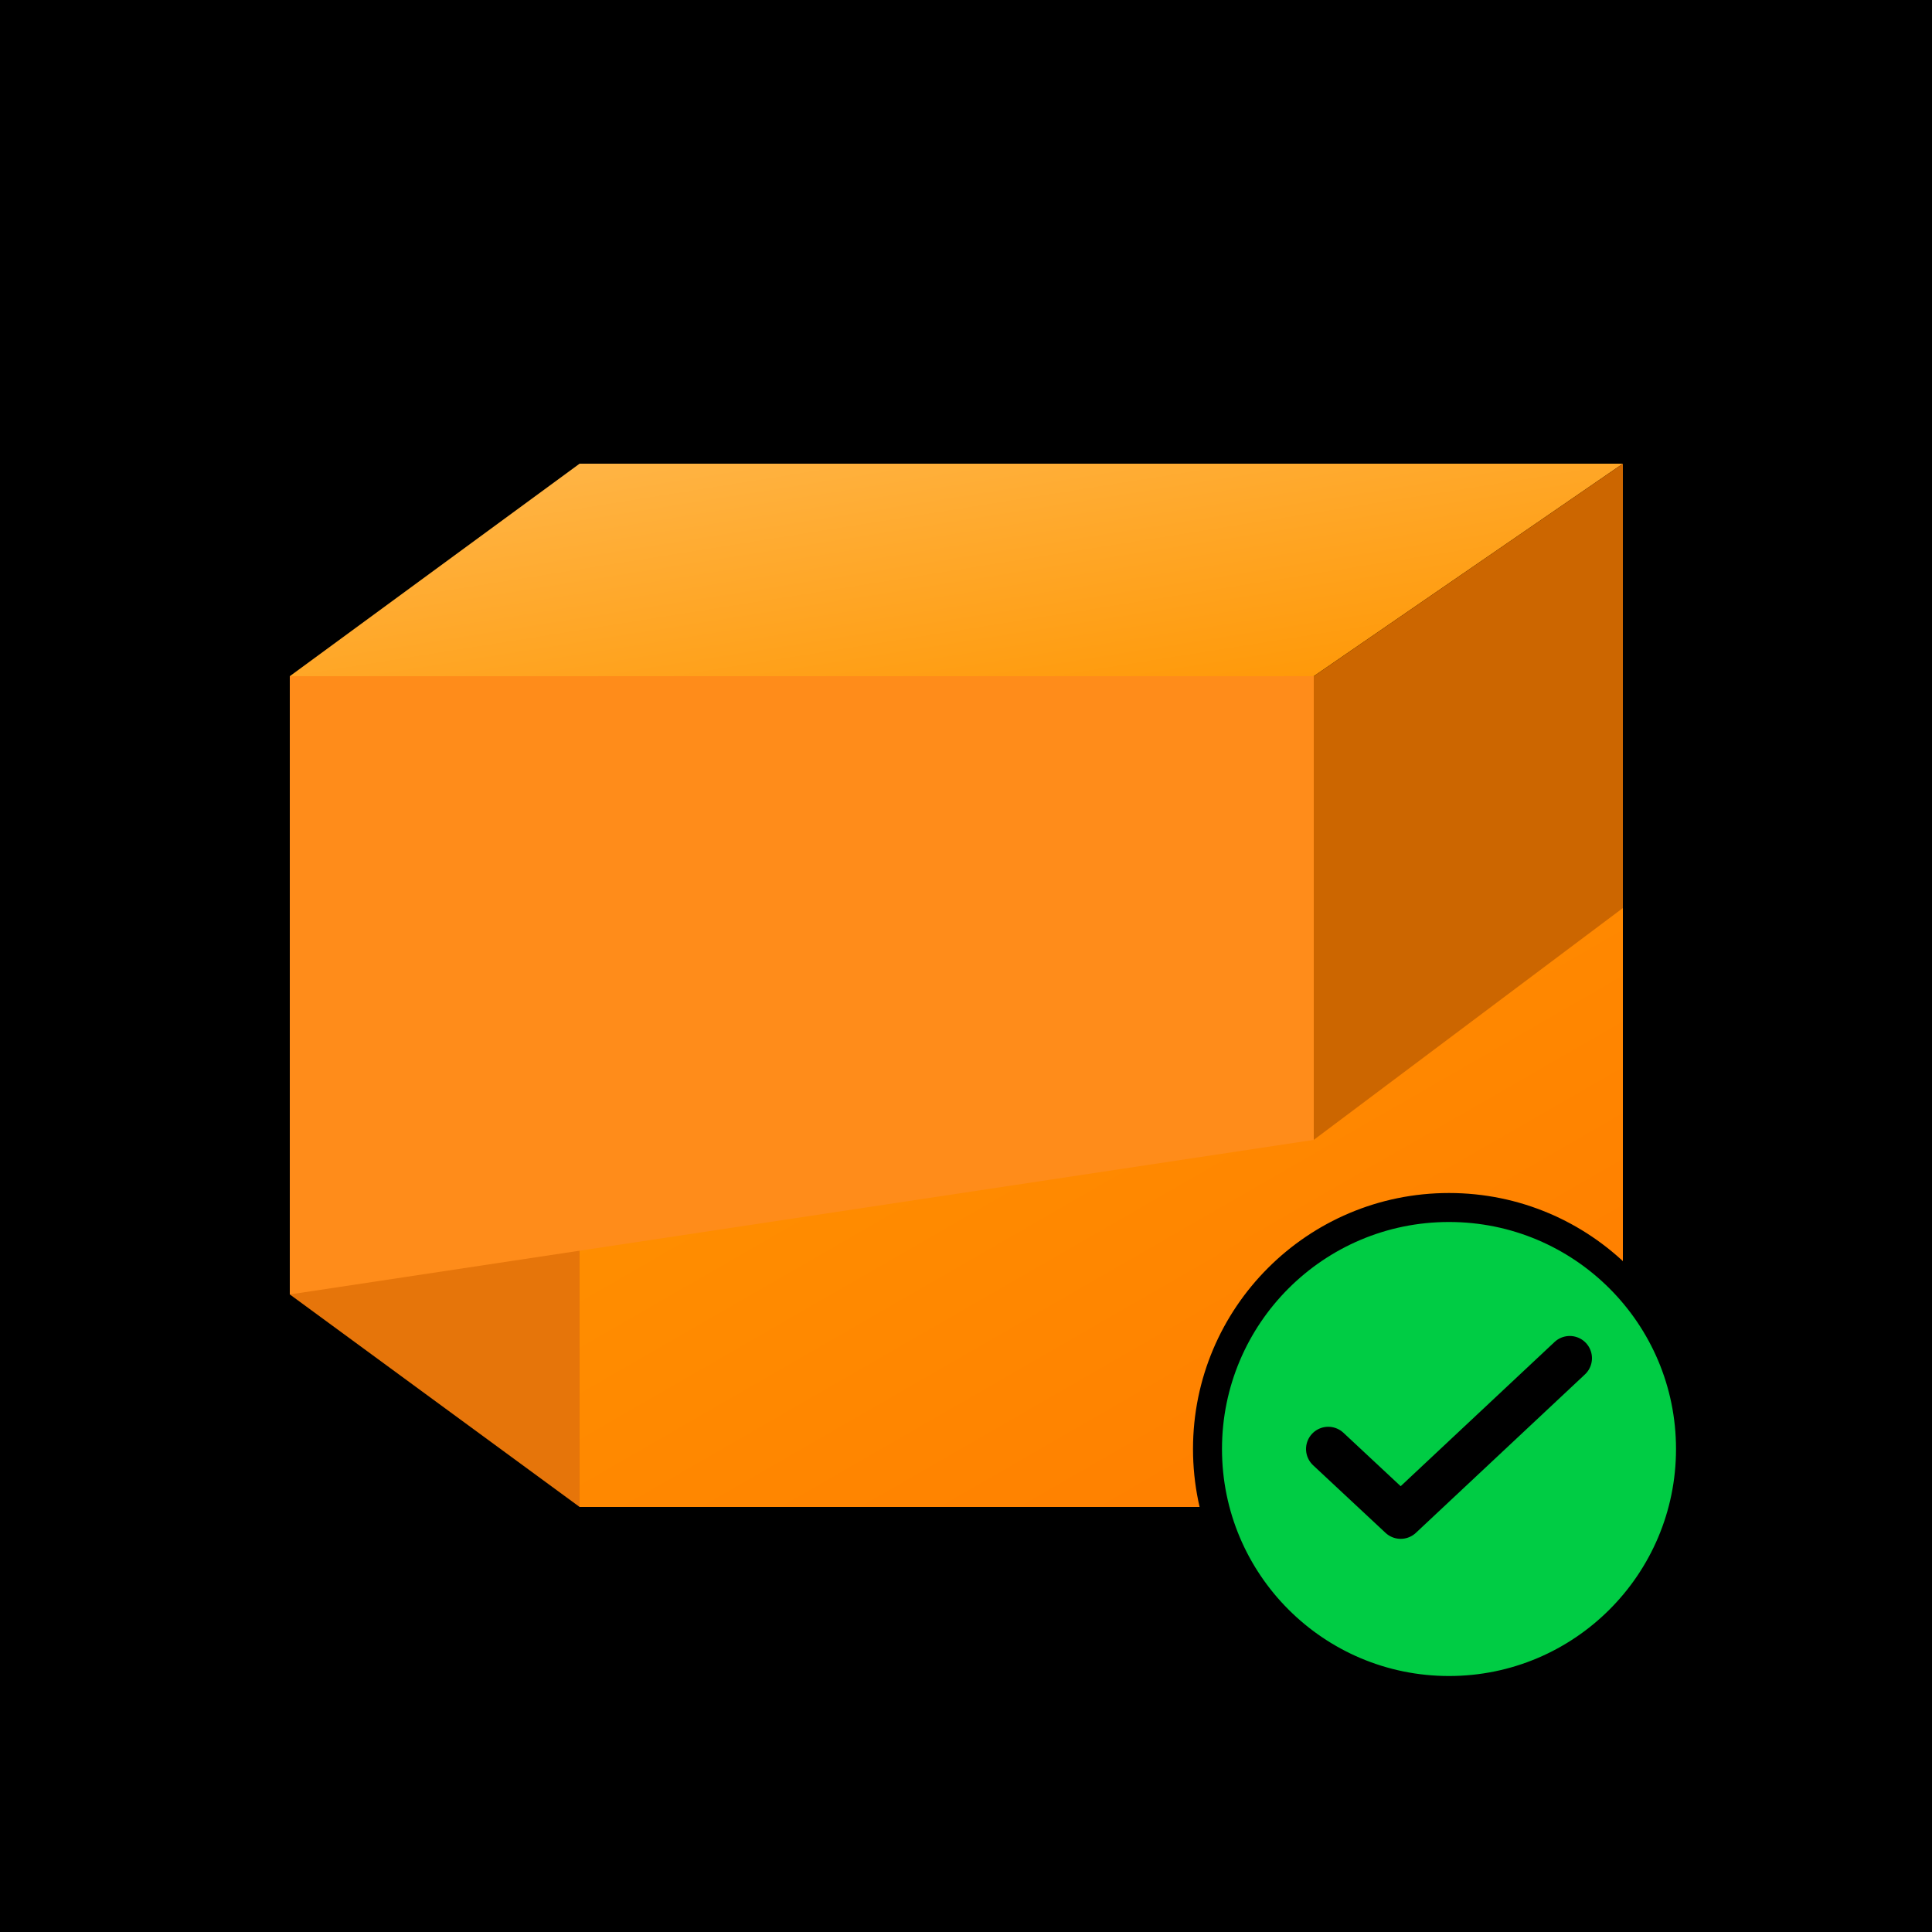
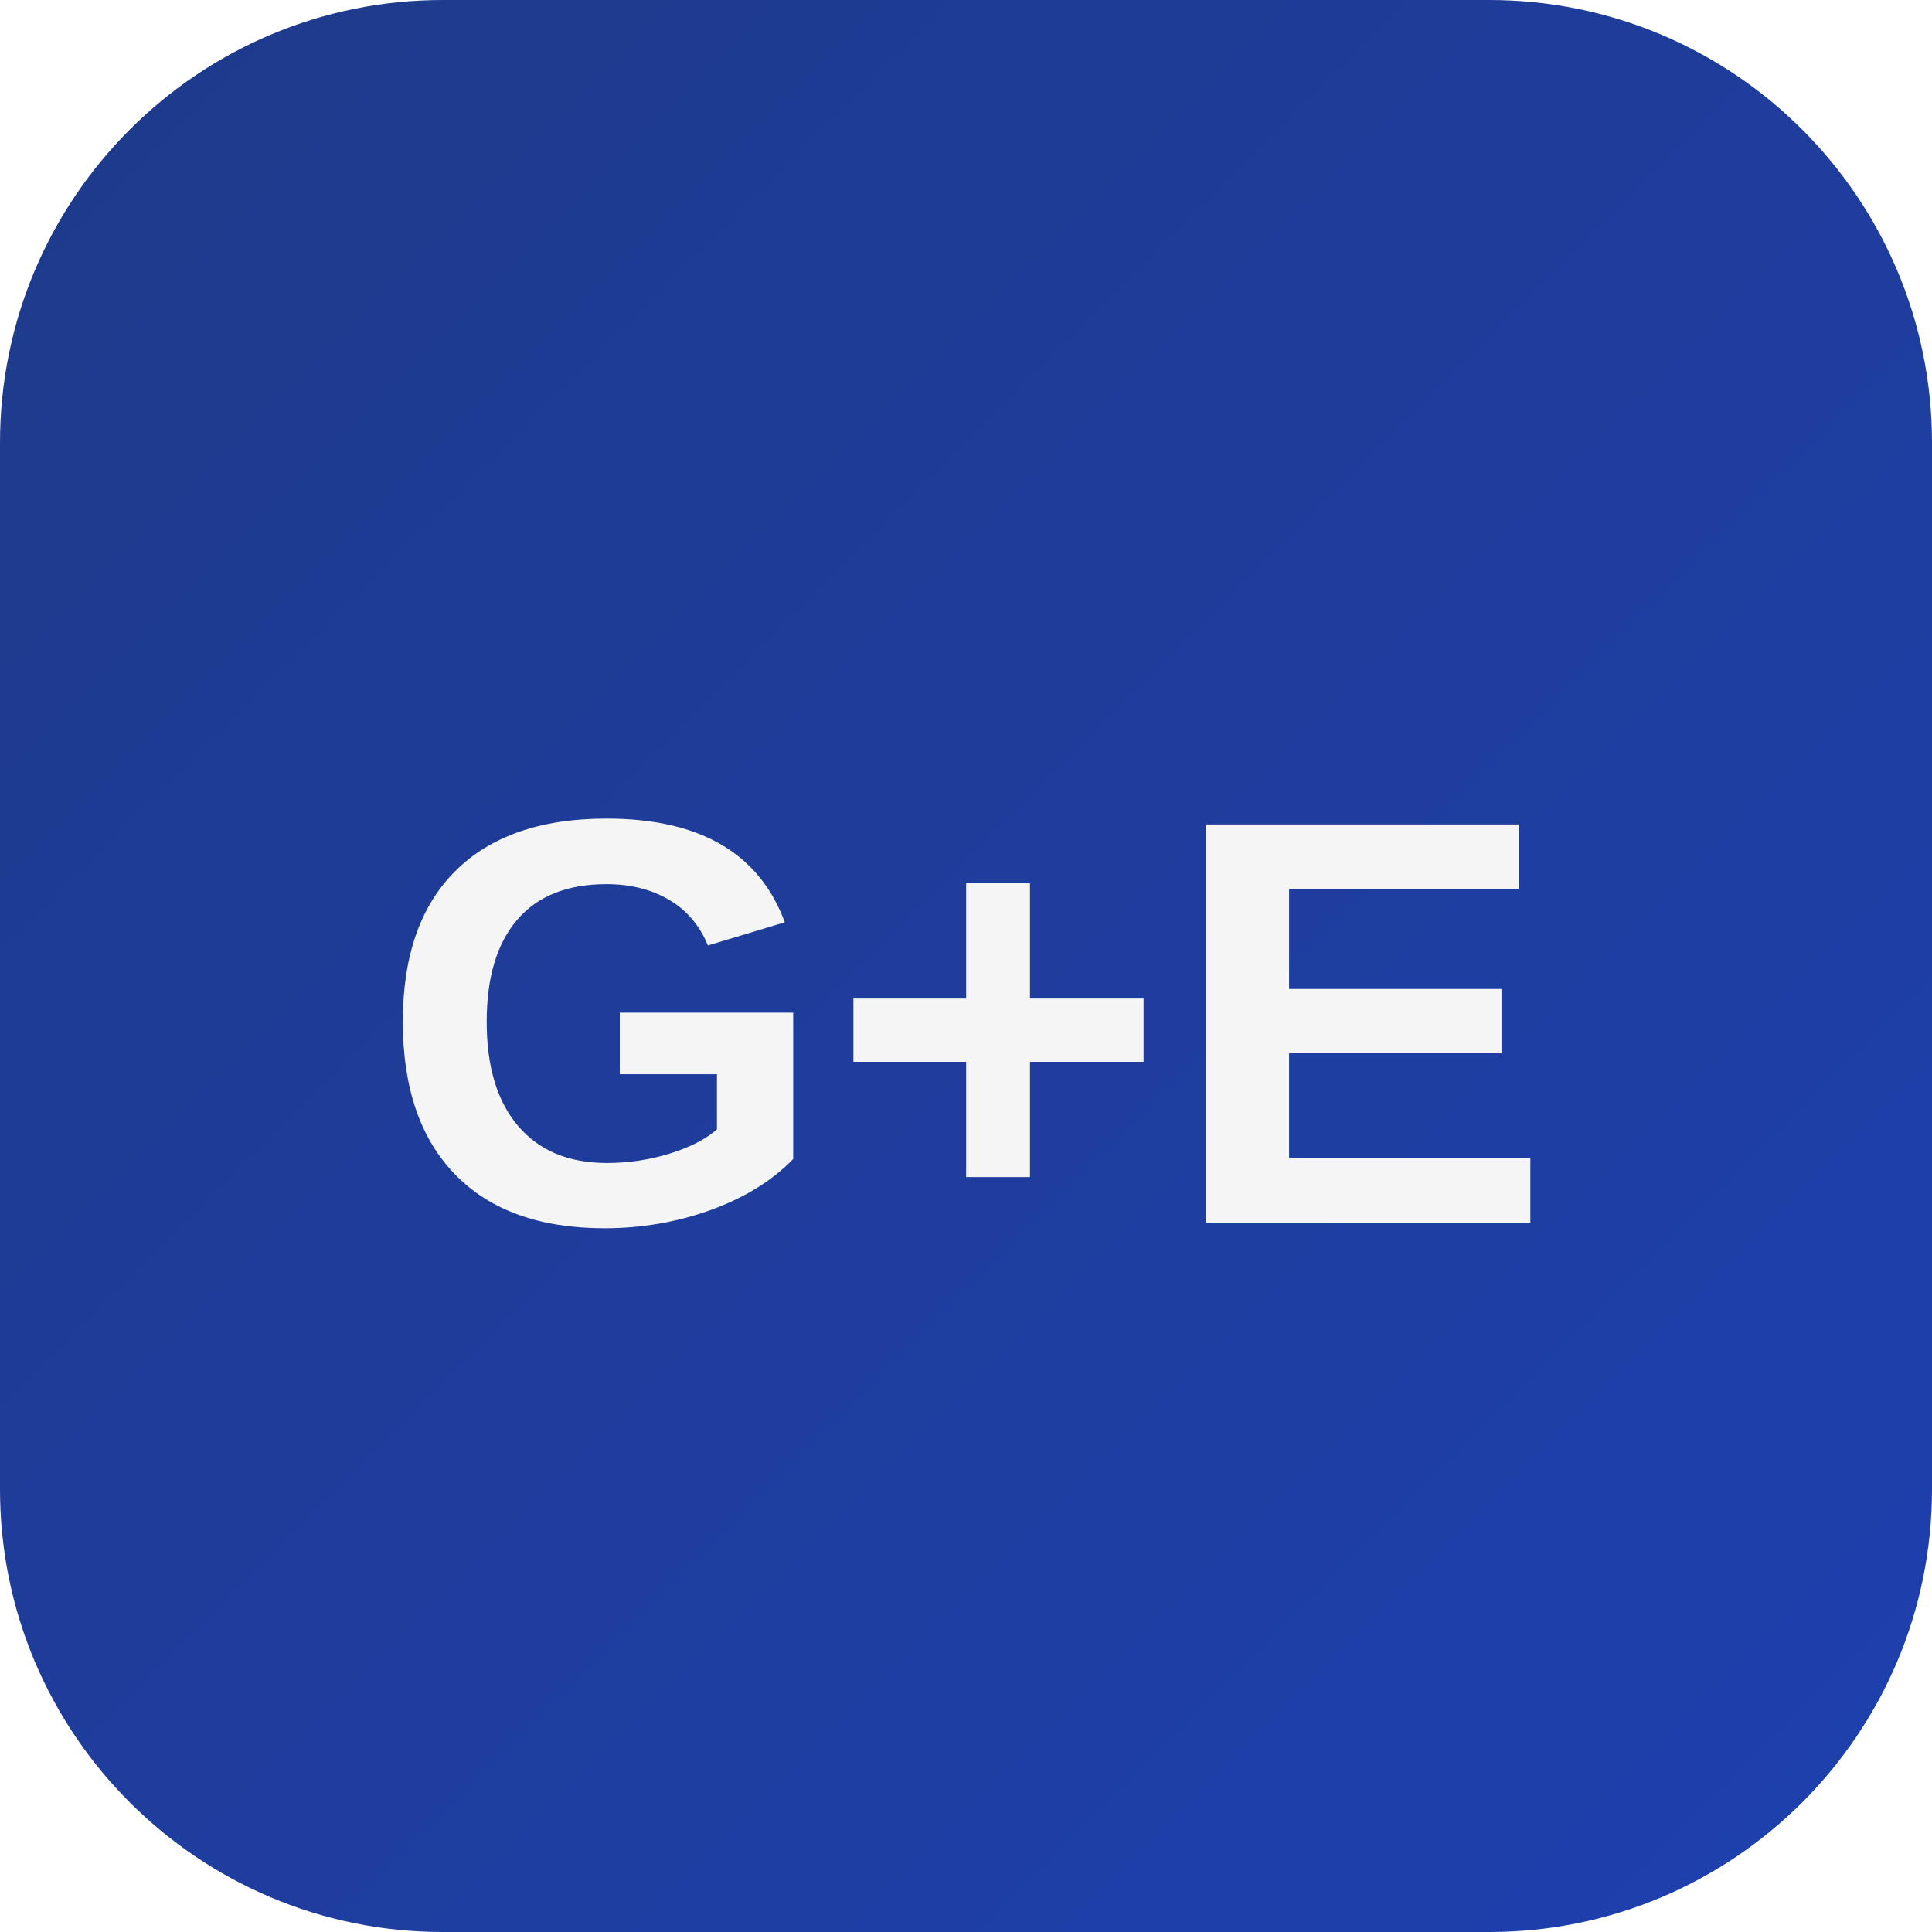
- <svg xmlns="http://www.w3.org/2000/svg" width="384" height="384">
+ <svg xmlns="http://www.w3.org/2000/svg" width="384" height="384" viewBox="0 0 384 384" fill="none">
+   <rect width="384" height="384" rx="88" fill="url(#gradient)" />
+   <text x="192" y="243" font-family="Arial, sans-serif" font-size="115" font-weight="bold" text-anchor="middle" fill="#F5F5F5">G+E</text>
  <defs>
-     <linearGradient id="boxGrad" x1="0%" y1="0%" x2="100%" y2="100%">
-       <stop offset="0%" style="stop-color:#ff9500;stop-opacity:1" />
-       <stop offset="100%" style="stop-color:#ff7b00;stop-opacity:1" />
-     </linearGradient>
-     <linearGradient id="topGrad" x1="0%" y1="0%" x2="100%" y2="100%">
-       <stop offset="0%" style="stop-color:#ffb84d;stop-opacity:1" />
-       <stop offset="100%" style="stop-color:#ff9500;stop-opacity:1" />
+     <linearGradient id="gradient" x1="0%" y1="0%" x2="100%" y2="100%">
+       <stop offset="0%" style="stop-color:#1e3a8a;stop-opacity:1" />
+       <stop offset="100%" style="stop-color:#1e40af;stop-opacity:1" />
    </linearGradient>
  </defs>
-   <rect width="384" height="384" fill="#000000" rx="0" />
-   <g transform="translate(57.6, 46.08)">
-     <path d="M 0 88.32 L 57.6 46.08 L 264.96 46.08 L 203.52 88.32 Z" fill="url(#topGrad)" />
-     <path d="M 0 88.32 L 0 211.2 L 57.6 253.44 L 57.6 134.4 Z" fill="#e6750a" />
-     <path d="M 57.6 134.4 L 57.6 253.44 L 264.96 253.44 L 264.96 134.4 Z" fill="url(#boxGrad)" />
-     <path d="M 203.52 88.32 L 264.96 46.08 L 264.96 134.4 L 203.52 180.48 Z" fill="#cc6600" />
-     <path d="M 0 88.32 L 203.52 88.32 L 203.52 180.48 L 0 211.2 Z" fill="#ff8c1a" />
-   </g>
-   <g transform="translate(240, 240)">
-     <circle cx="48" cy="48" r="48" fill="#00cc44" stroke="#000000" stroke-width="5.76" />
-     <path d="M 24 48 L 38.4 61.44 L 72 29.952" stroke="#000000" stroke-width="8.832" stroke-linecap="round" stroke-linejoin="round" fill="none" />
-   </g>
</svg>
